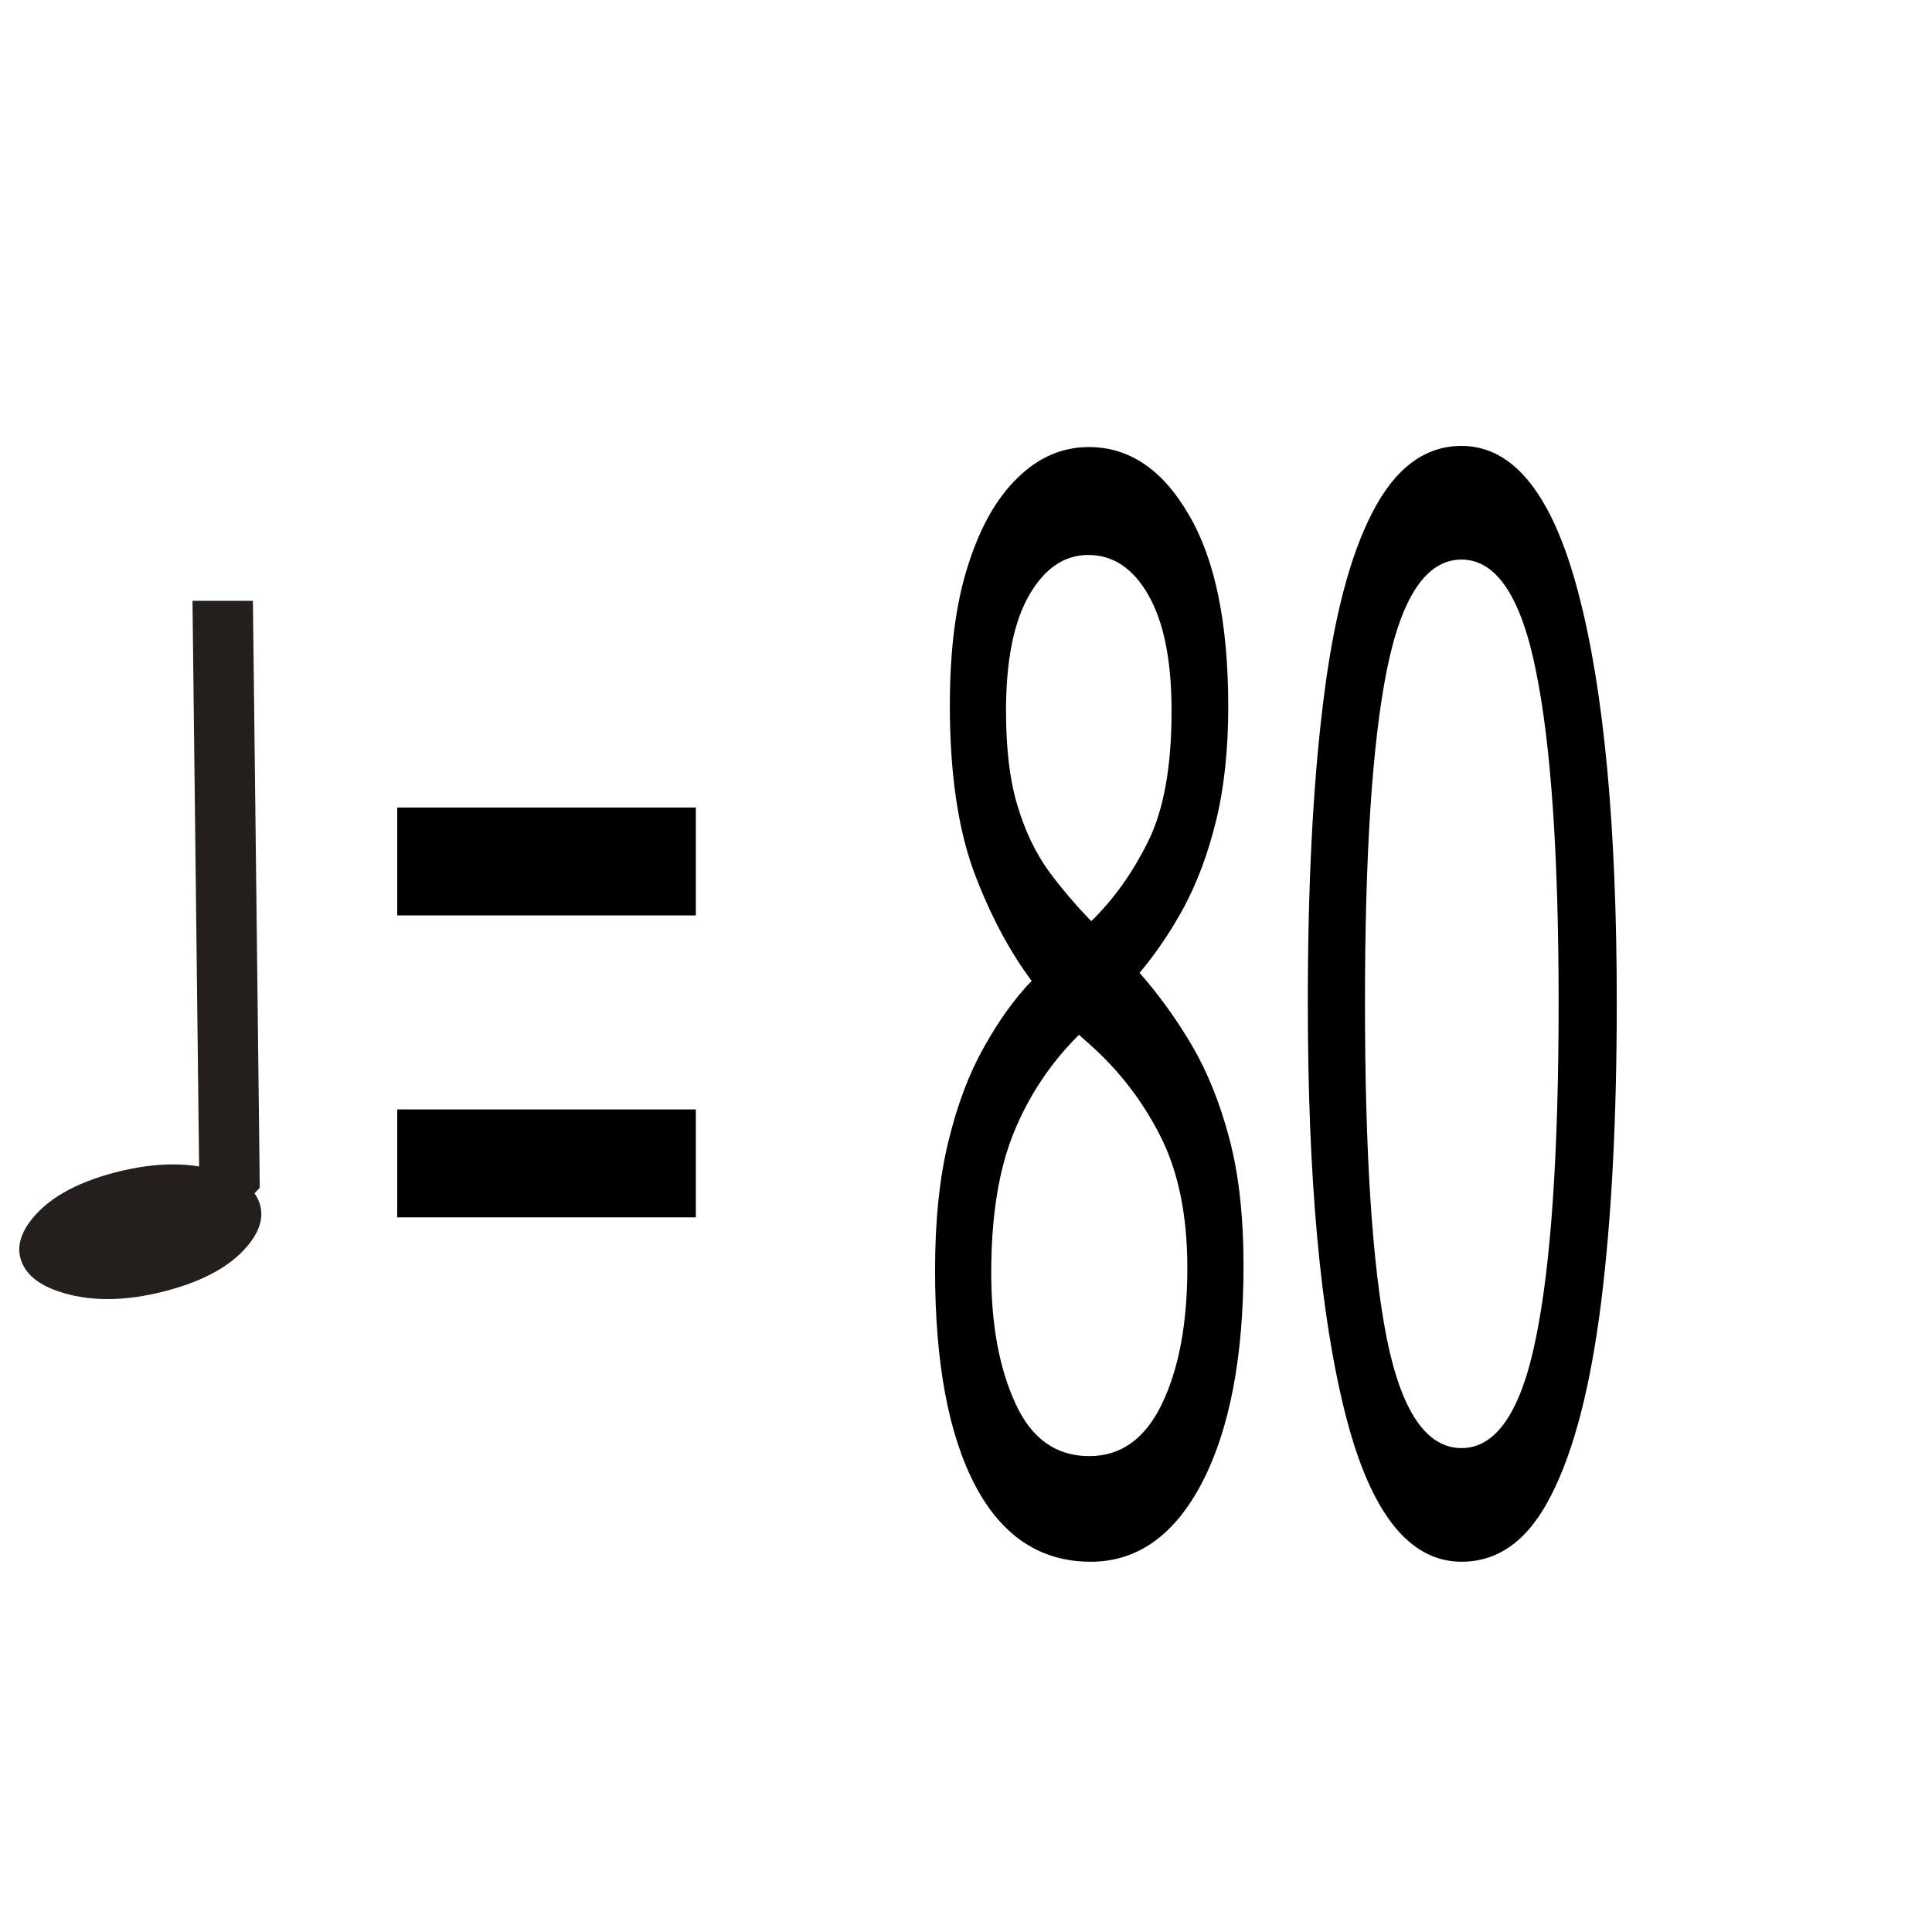
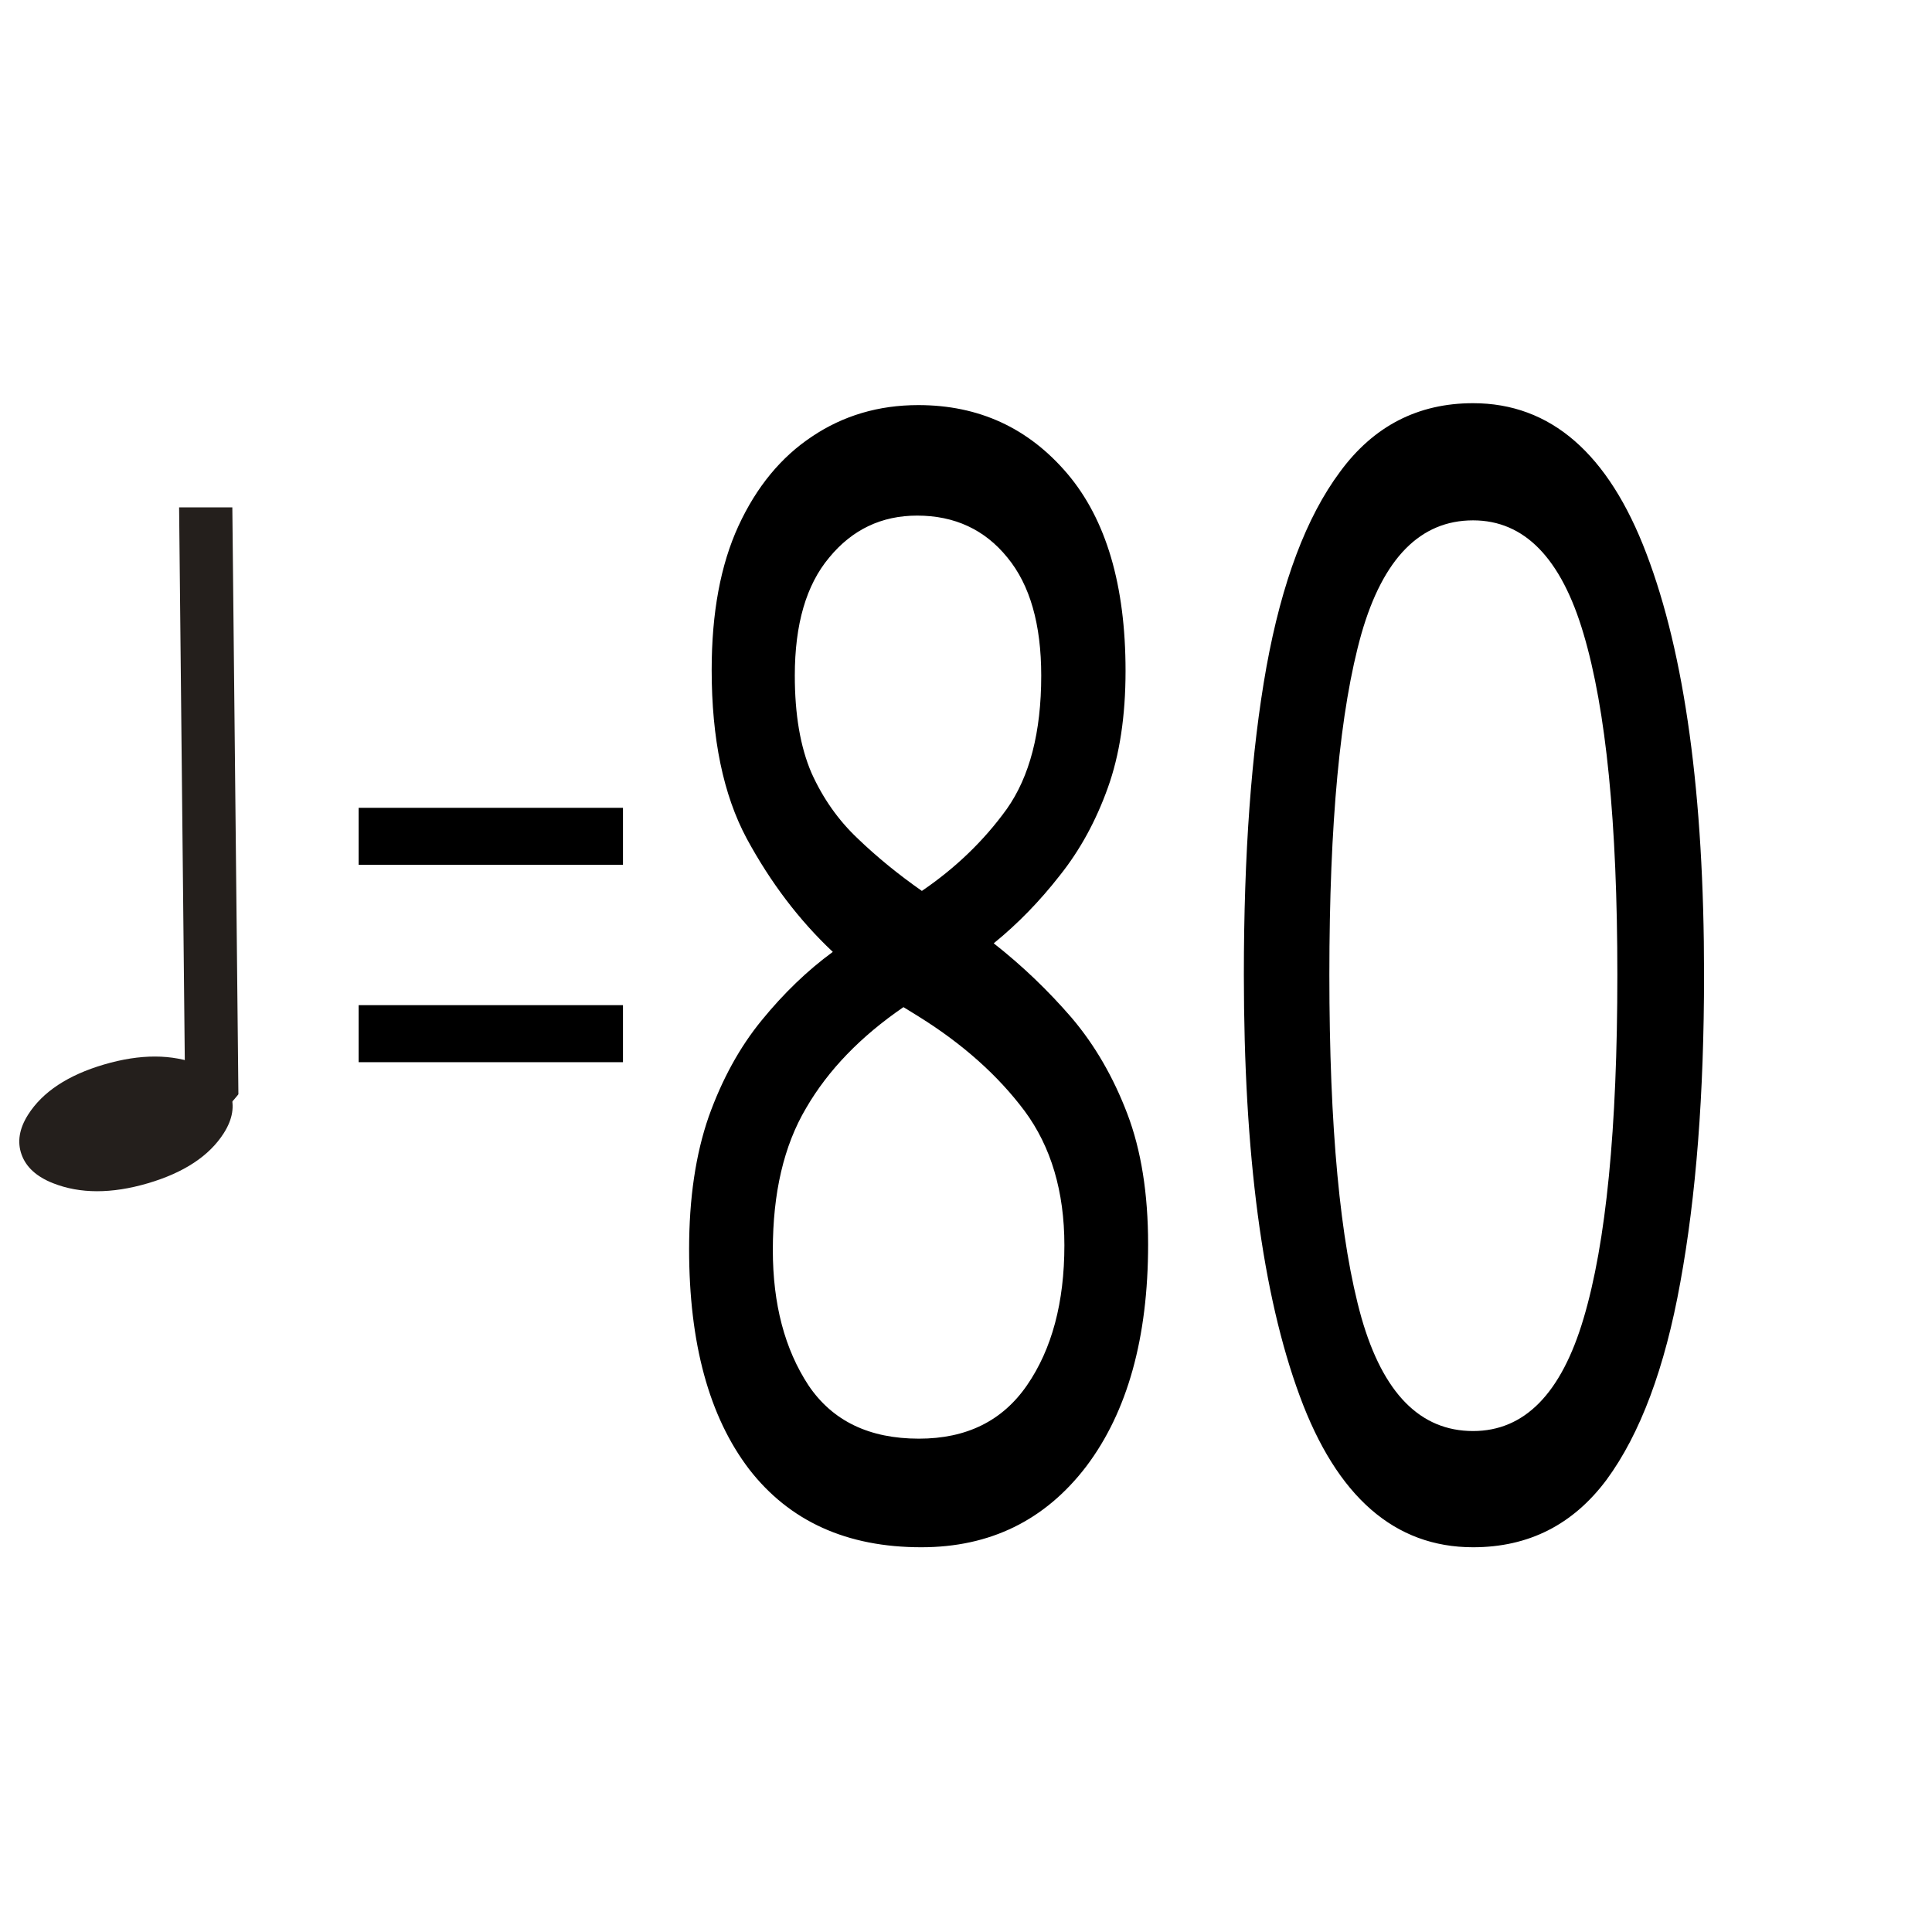
<svg xmlns="http://www.w3.org/2000/svg" width="24" height="24" viewBox="0 0 6.35 6.35" version="1.1" id="svg858">
  <defs id="defs852" />
  <g id="layer1" transform="translate(0,-290.65)">
    <g transform="matrix(-0.1383063,0,0,0.1809646,56.99939,250.675)" id="g6-4">
-       <path d="m 411.429,243.104 c -0.392,-0.415 -1.075,-0.719 -2.051,-0.912 -0.975,-0.193 -1.828,-0.192 -2.556,0.002 -0.444,0.118 -0.726,0.292 -0.847,0.521 -0.121,0.229 -0.062,0.47 0.176,0.723 0.392,0.415 1.075,0.719 2.051,0.912 0.975,0.193 1.828,0.192 2.556,-0.002 0.444,-0.118 0.726,-0.292 0.847,-0.521 0.121,-0.229 0.062,-0.47 -0.176,-0.723" style="fill:#241f1c;stroke-width:0.551" id="path2-9" />
-       <path d="m 405.951,242.471 c 0,0 0.708,0.635 1.426,0.635 3e-4,-0.008 0.173,-11.294 0.173,-11.294 h -1.436 z" style="fill:#241f1c;stroke-width:1.019" id="path4-6" />
-       <text xml:space="preserve" style="font-style:normal;font-weight:normal;font-size:20.665px;line-height:1.25;font-family:sans-serif;letter-spacing:0px;word-spacing:0px;fill:#000000;fill-opacity:1;stroke:none;stroke-width:0.517" x="-538.494" y="186.6" id="text5414" transform="scale(-0.7494086,1.334386)">
-         <tspan id="tspan5412" x="-538.494" y="186.6" style="stroke-width:0.517">= 80</tspan>
+       <path d="m 411.457,241.145 c -0.345,-0.415 -0.948,-0.719 -1.807,-0.912 -0.86,-0.193 -1.611,-0.192 -2.253,0.002 -0.391,0.118 -0.64,0.292 -0.747,0.521 -0.107,0.229 -0.055,0.47 0.155,0.723 0.345,0.415 0.948,0.719 1.807,0.912 0.86,0.193 1.611,0.192 2.253,-0.002 0.391,-0.118 0.64,-0.292 0.747,-0.521 0.107,-0.229 0.055,-0.47 -0.155,-0.723" style="fill:#241f1c;stroke-width:0.517" id="path2-9" />
+       <path d="m 406.459,240.774 c 0,0 0.624,0.635 1.257,0.635 2.7e-4,-0.008 0.152,-11.294 0.152,-11.294 h -1.265 z" style="fill:#241f1c;stroke-width:0.956" id="path4-6" />
+       <text xml:space="preserve" style="font-style:normal;font-weight:normal;font-size:25.524px;line-height:1.25;font-family:sans-serif;letter-spacing:0px;word-spacing:0px;fill:#000000;fill-opacity:1;stroke:none;stroke-width:0.638" x="-446.092" y="224.624" id="text5414" transform="scale(-0.9031077,1.107288)">
+         <tspan id="tspan5412" x="-446.092" y="224.624" style="stroke-width:0.638"> 80</tspan>
+       </text>
+       <text xml:space="preserve" style="font-style:normal;font-variant:normal;font-weight:normal;font-stretch:normal;font-size:13.595px;line-height:1.25;font-family:Arial;-inkscape-font-specification:'Arial, Normal';font-variant-ligatures:normal;font-variant-caps:normal;font-variant-numeric:normal;font-feature-settings:normal;text-align:start;letter-spacing:0px;word-spacing:0px;writing-mode:lr-tb;text-anchor:start;fill:#000000;fill-opacity:1;stroke:none;stroke-width:0.863" x="-425.345" y="230.55" id="text5655" transform="scale(-0.9503487,1.052245)">
+         <tspan id="tspan5653" x="-425.345" y="230.55" style="font-style:normal;font-variant:normal;font-weight:normal;font-stretch:normal;font-size:13.595px;font-family:Arial;-inkscape-font-specification:'Arial, Normal';font-variant-ligatures:normal;font-variant-caps:normal;font-variant-numeric:normal;font-feature-settings:normal;text-align:start;writing-mode:lr-tb;text-anchor:start;stroke-width:0.863">=</tspan>
      </text>
    </g>
  </g>
</svg>
